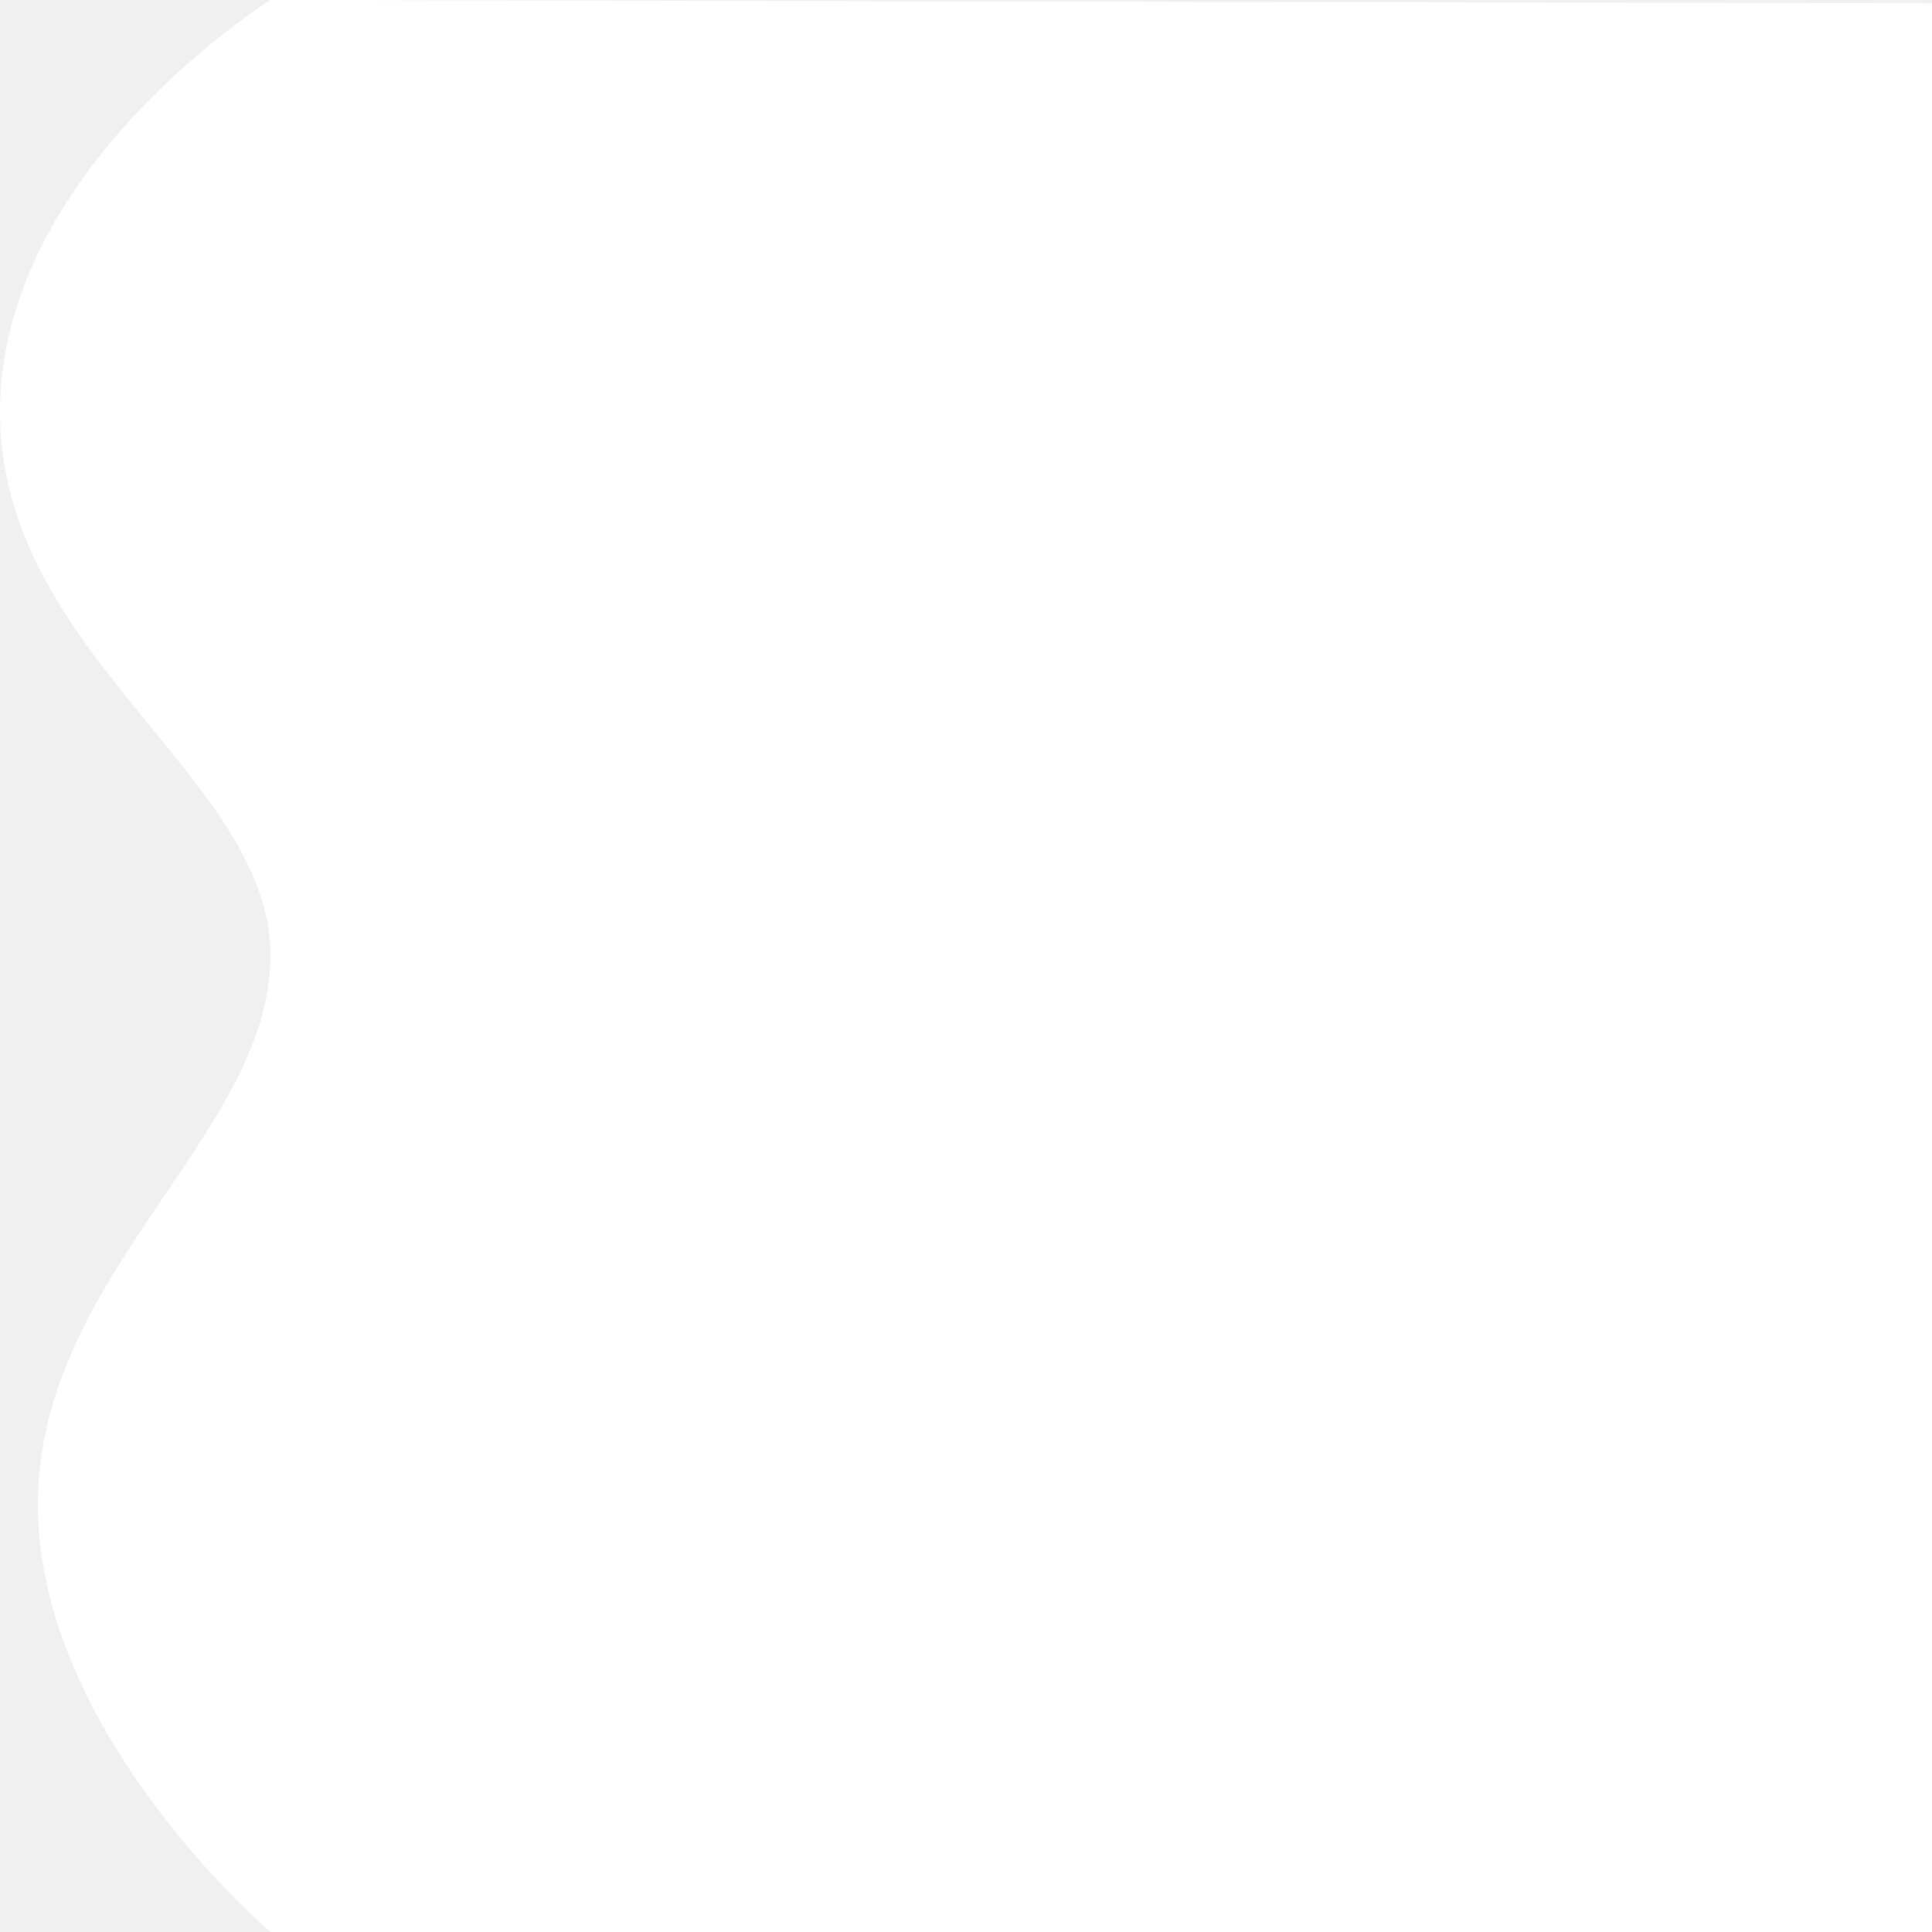
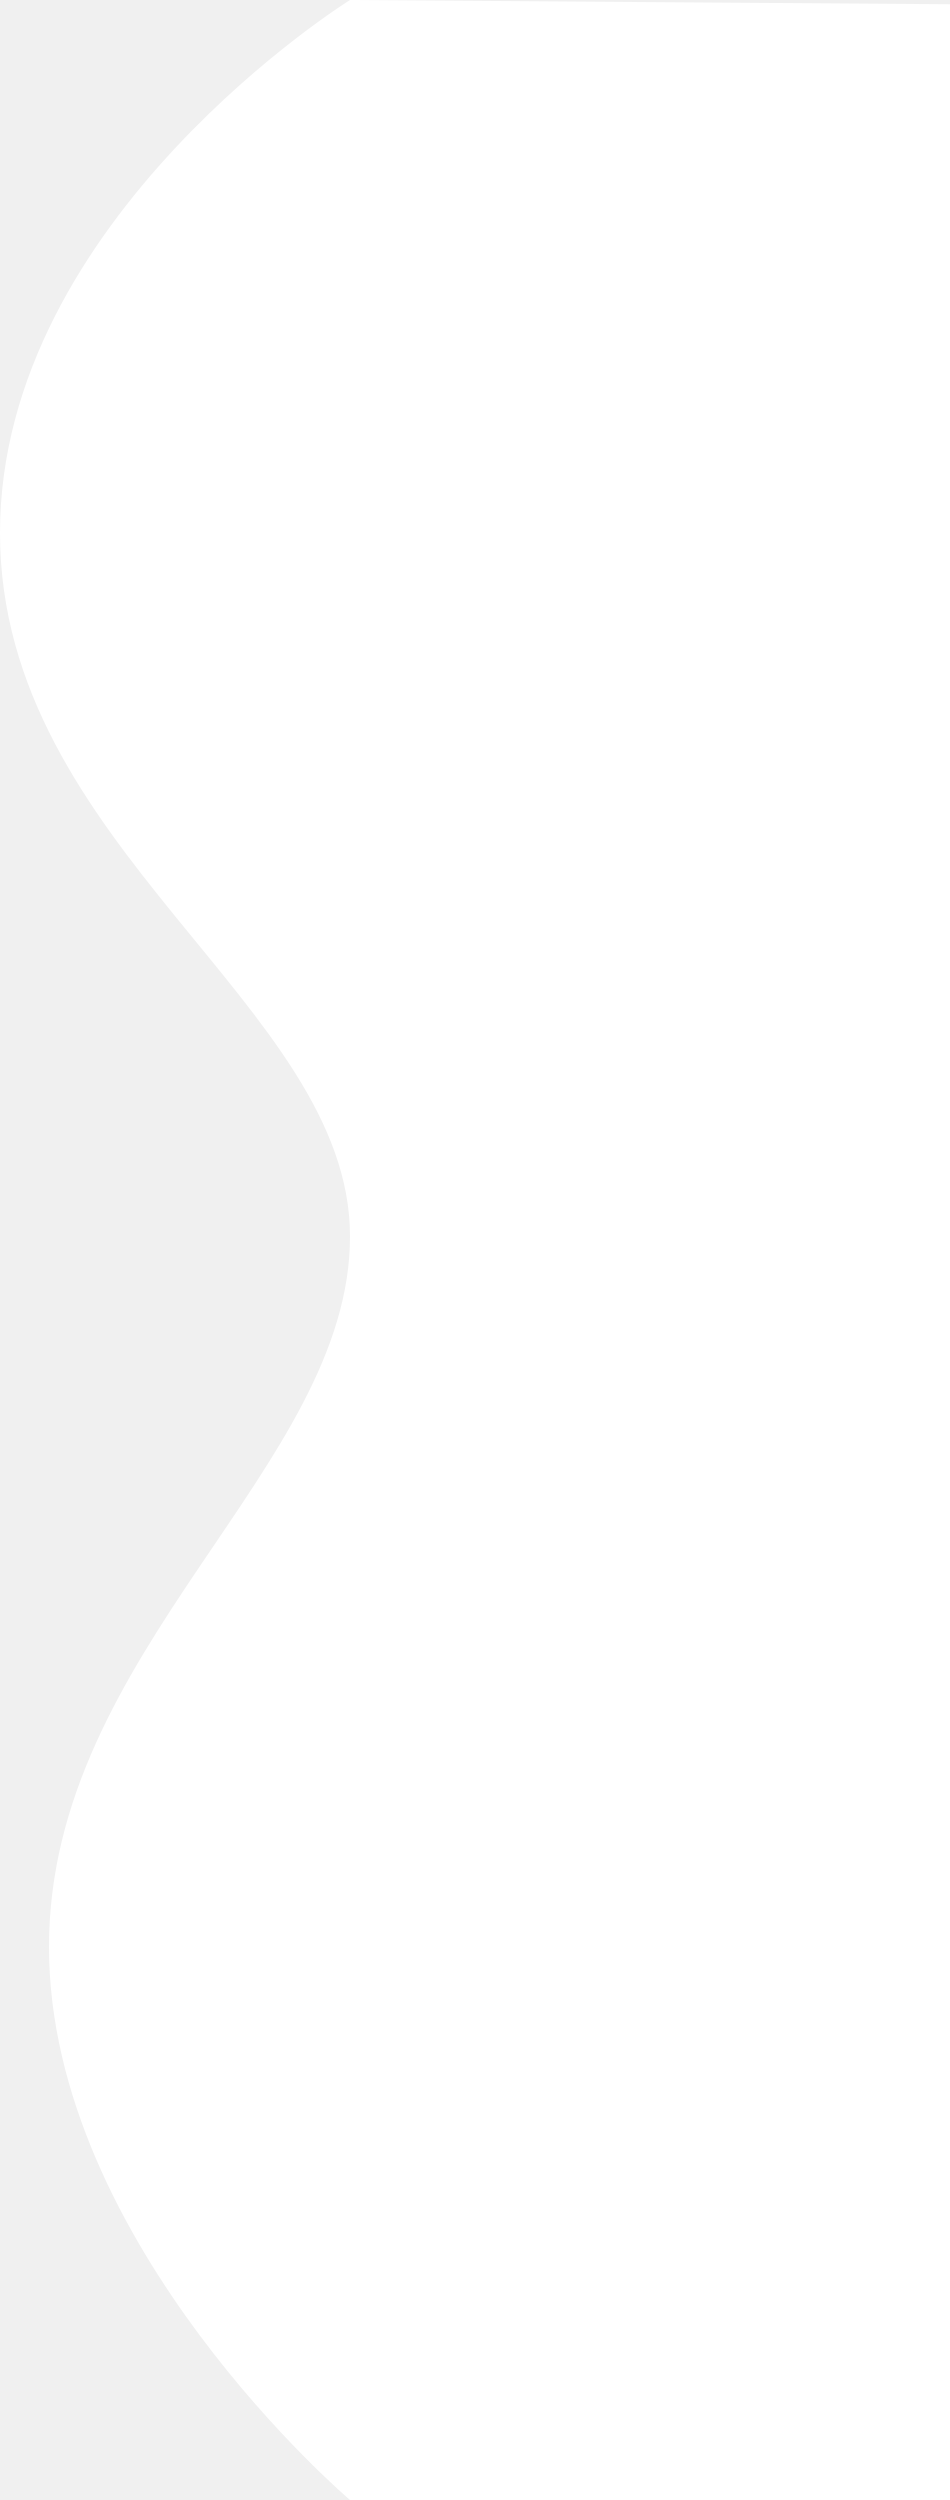
- <svg xmlns="http://www.w3.org/2000/svg" fill="currentColor" viewBox="0 0 500 500">
-   <path fill="rgb(255,255,255)" class="cls-1" d="M70,0S0,43.56,0,106.56s70,94.51,70,140.72S9.8,329.88,9.8,389.39,70,500,70,500H500V.85Z" />
+ <svg xmlns="http://www.w3.org/2000/svg" id="Layer_1" data-name="Layer 1" viewBox="0 0 190 500">
+   <path fill="#fff" d="M70,0S0,43.56,0,106.56s70,94.51,70,140.72S9.8,329.88,9.8,389.39,70,500,70,500H190V.85Z" />
</svg>
